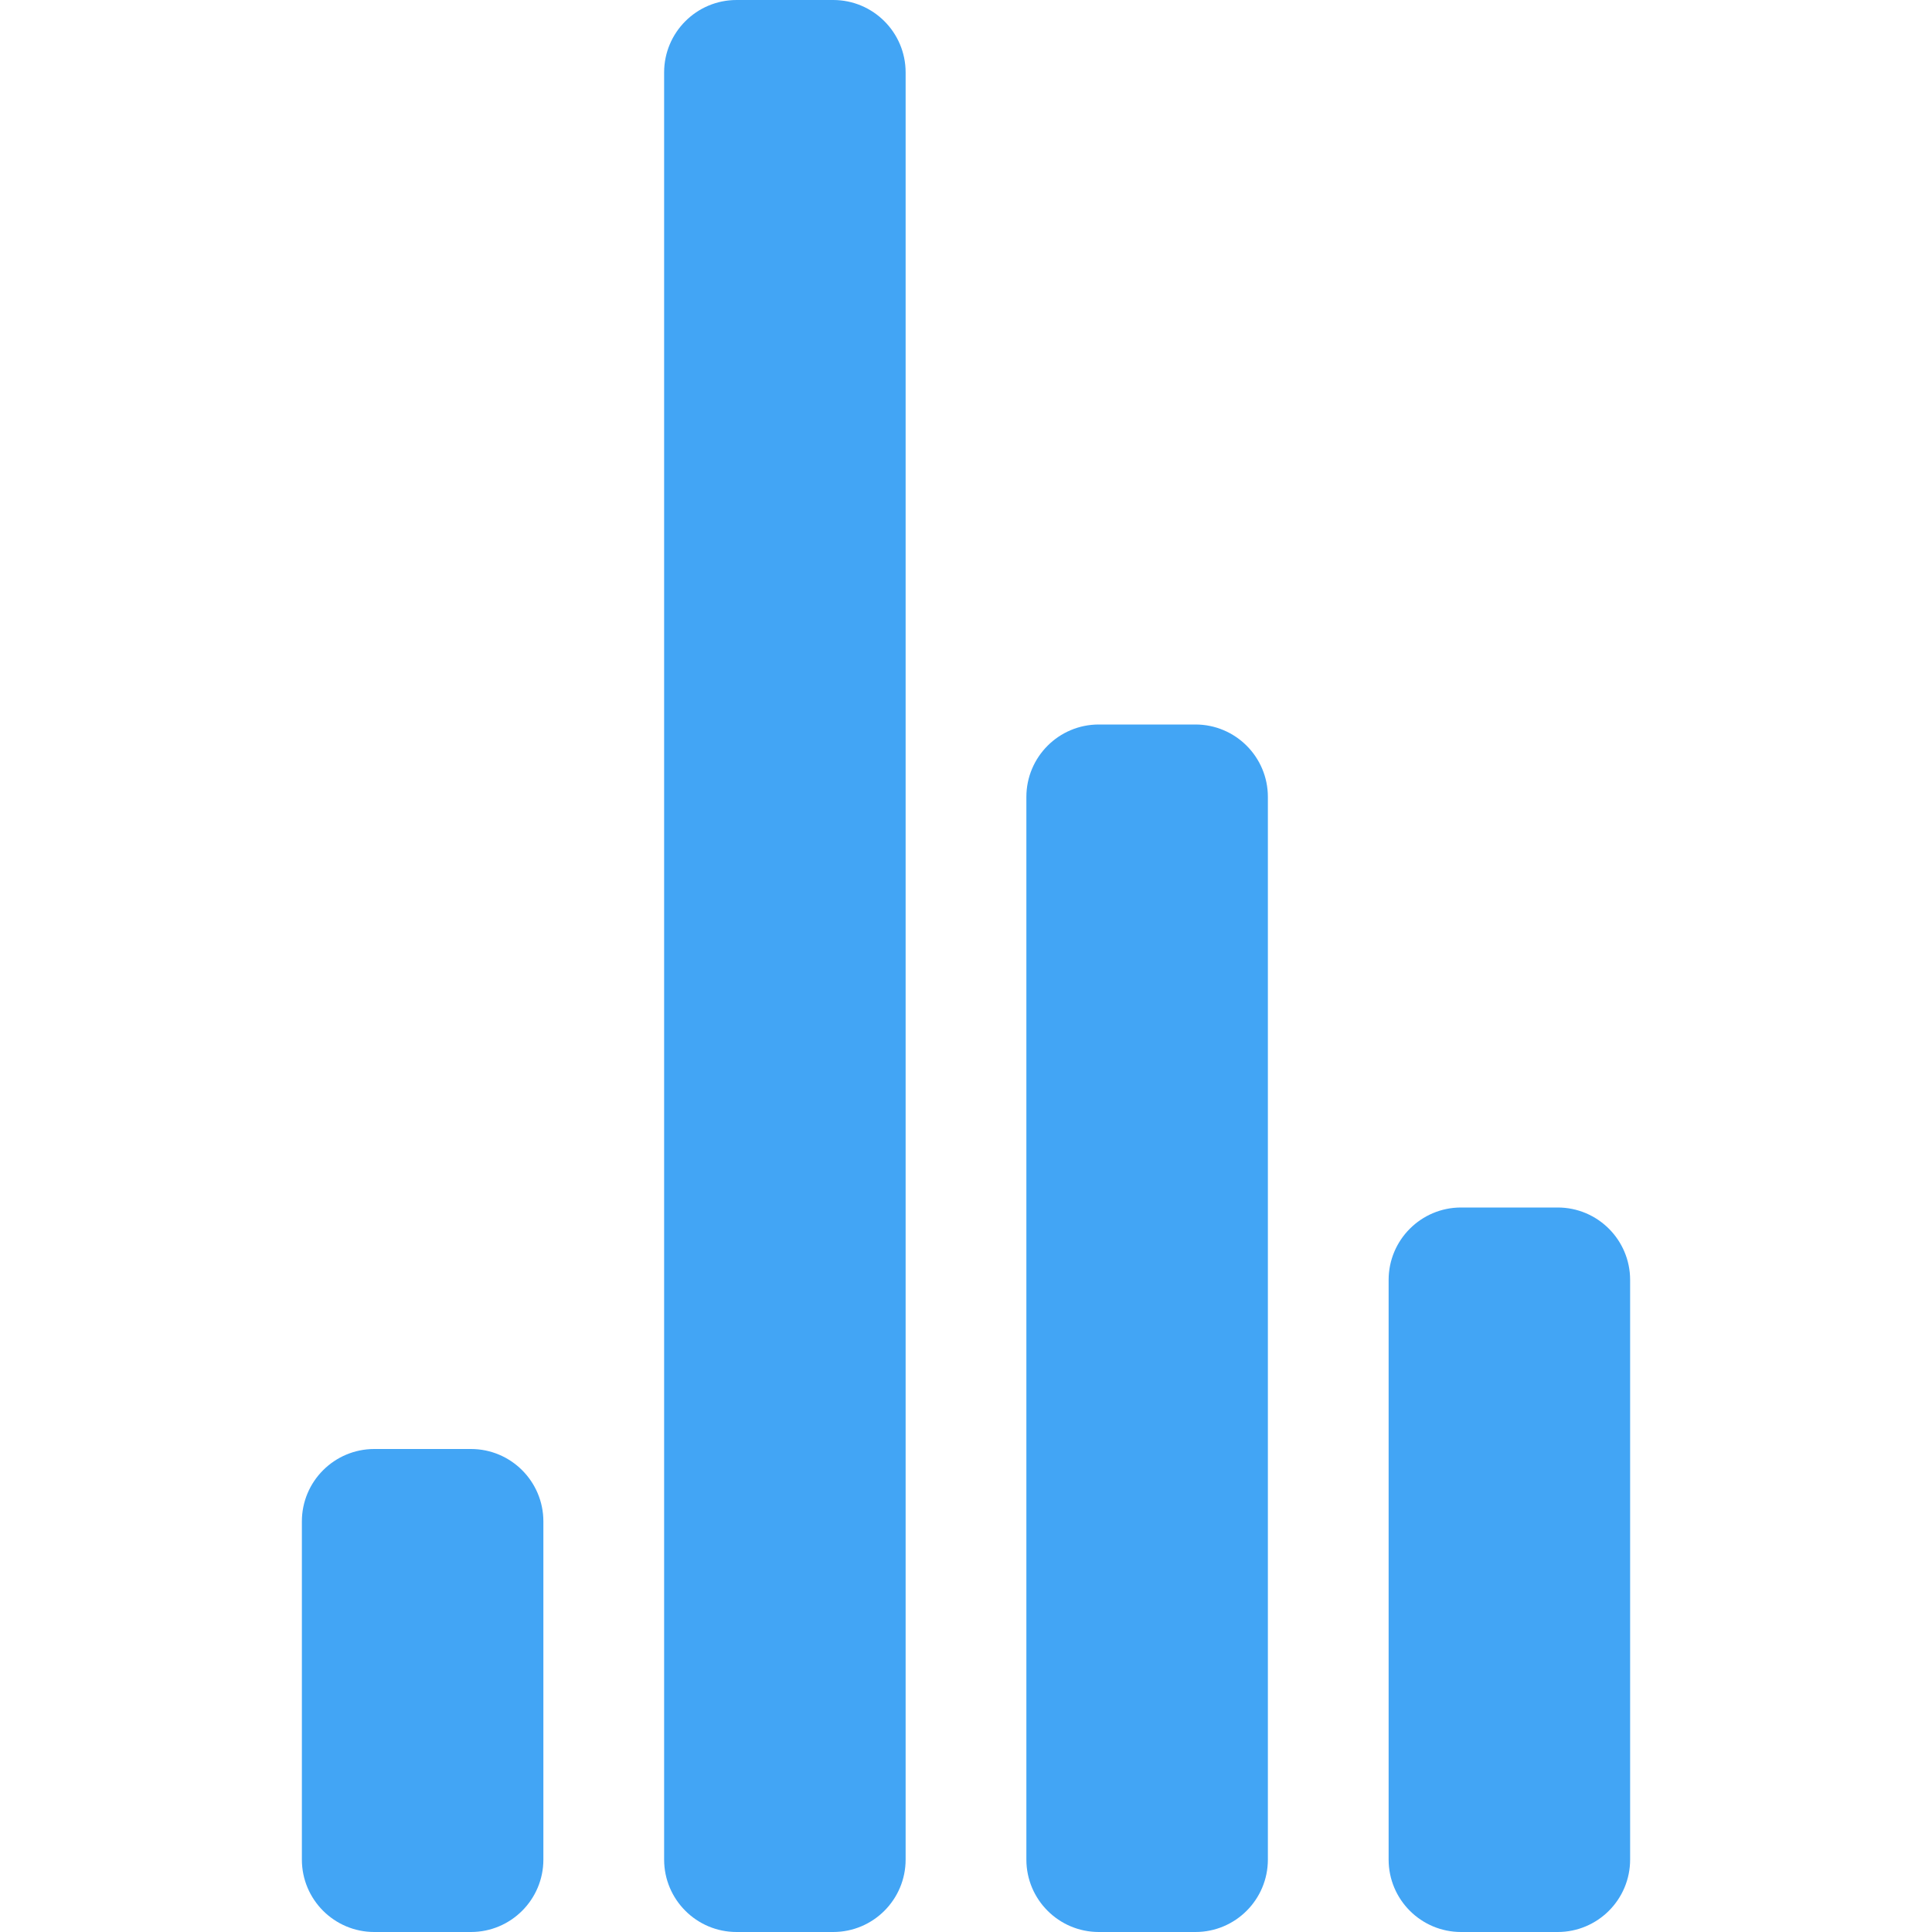
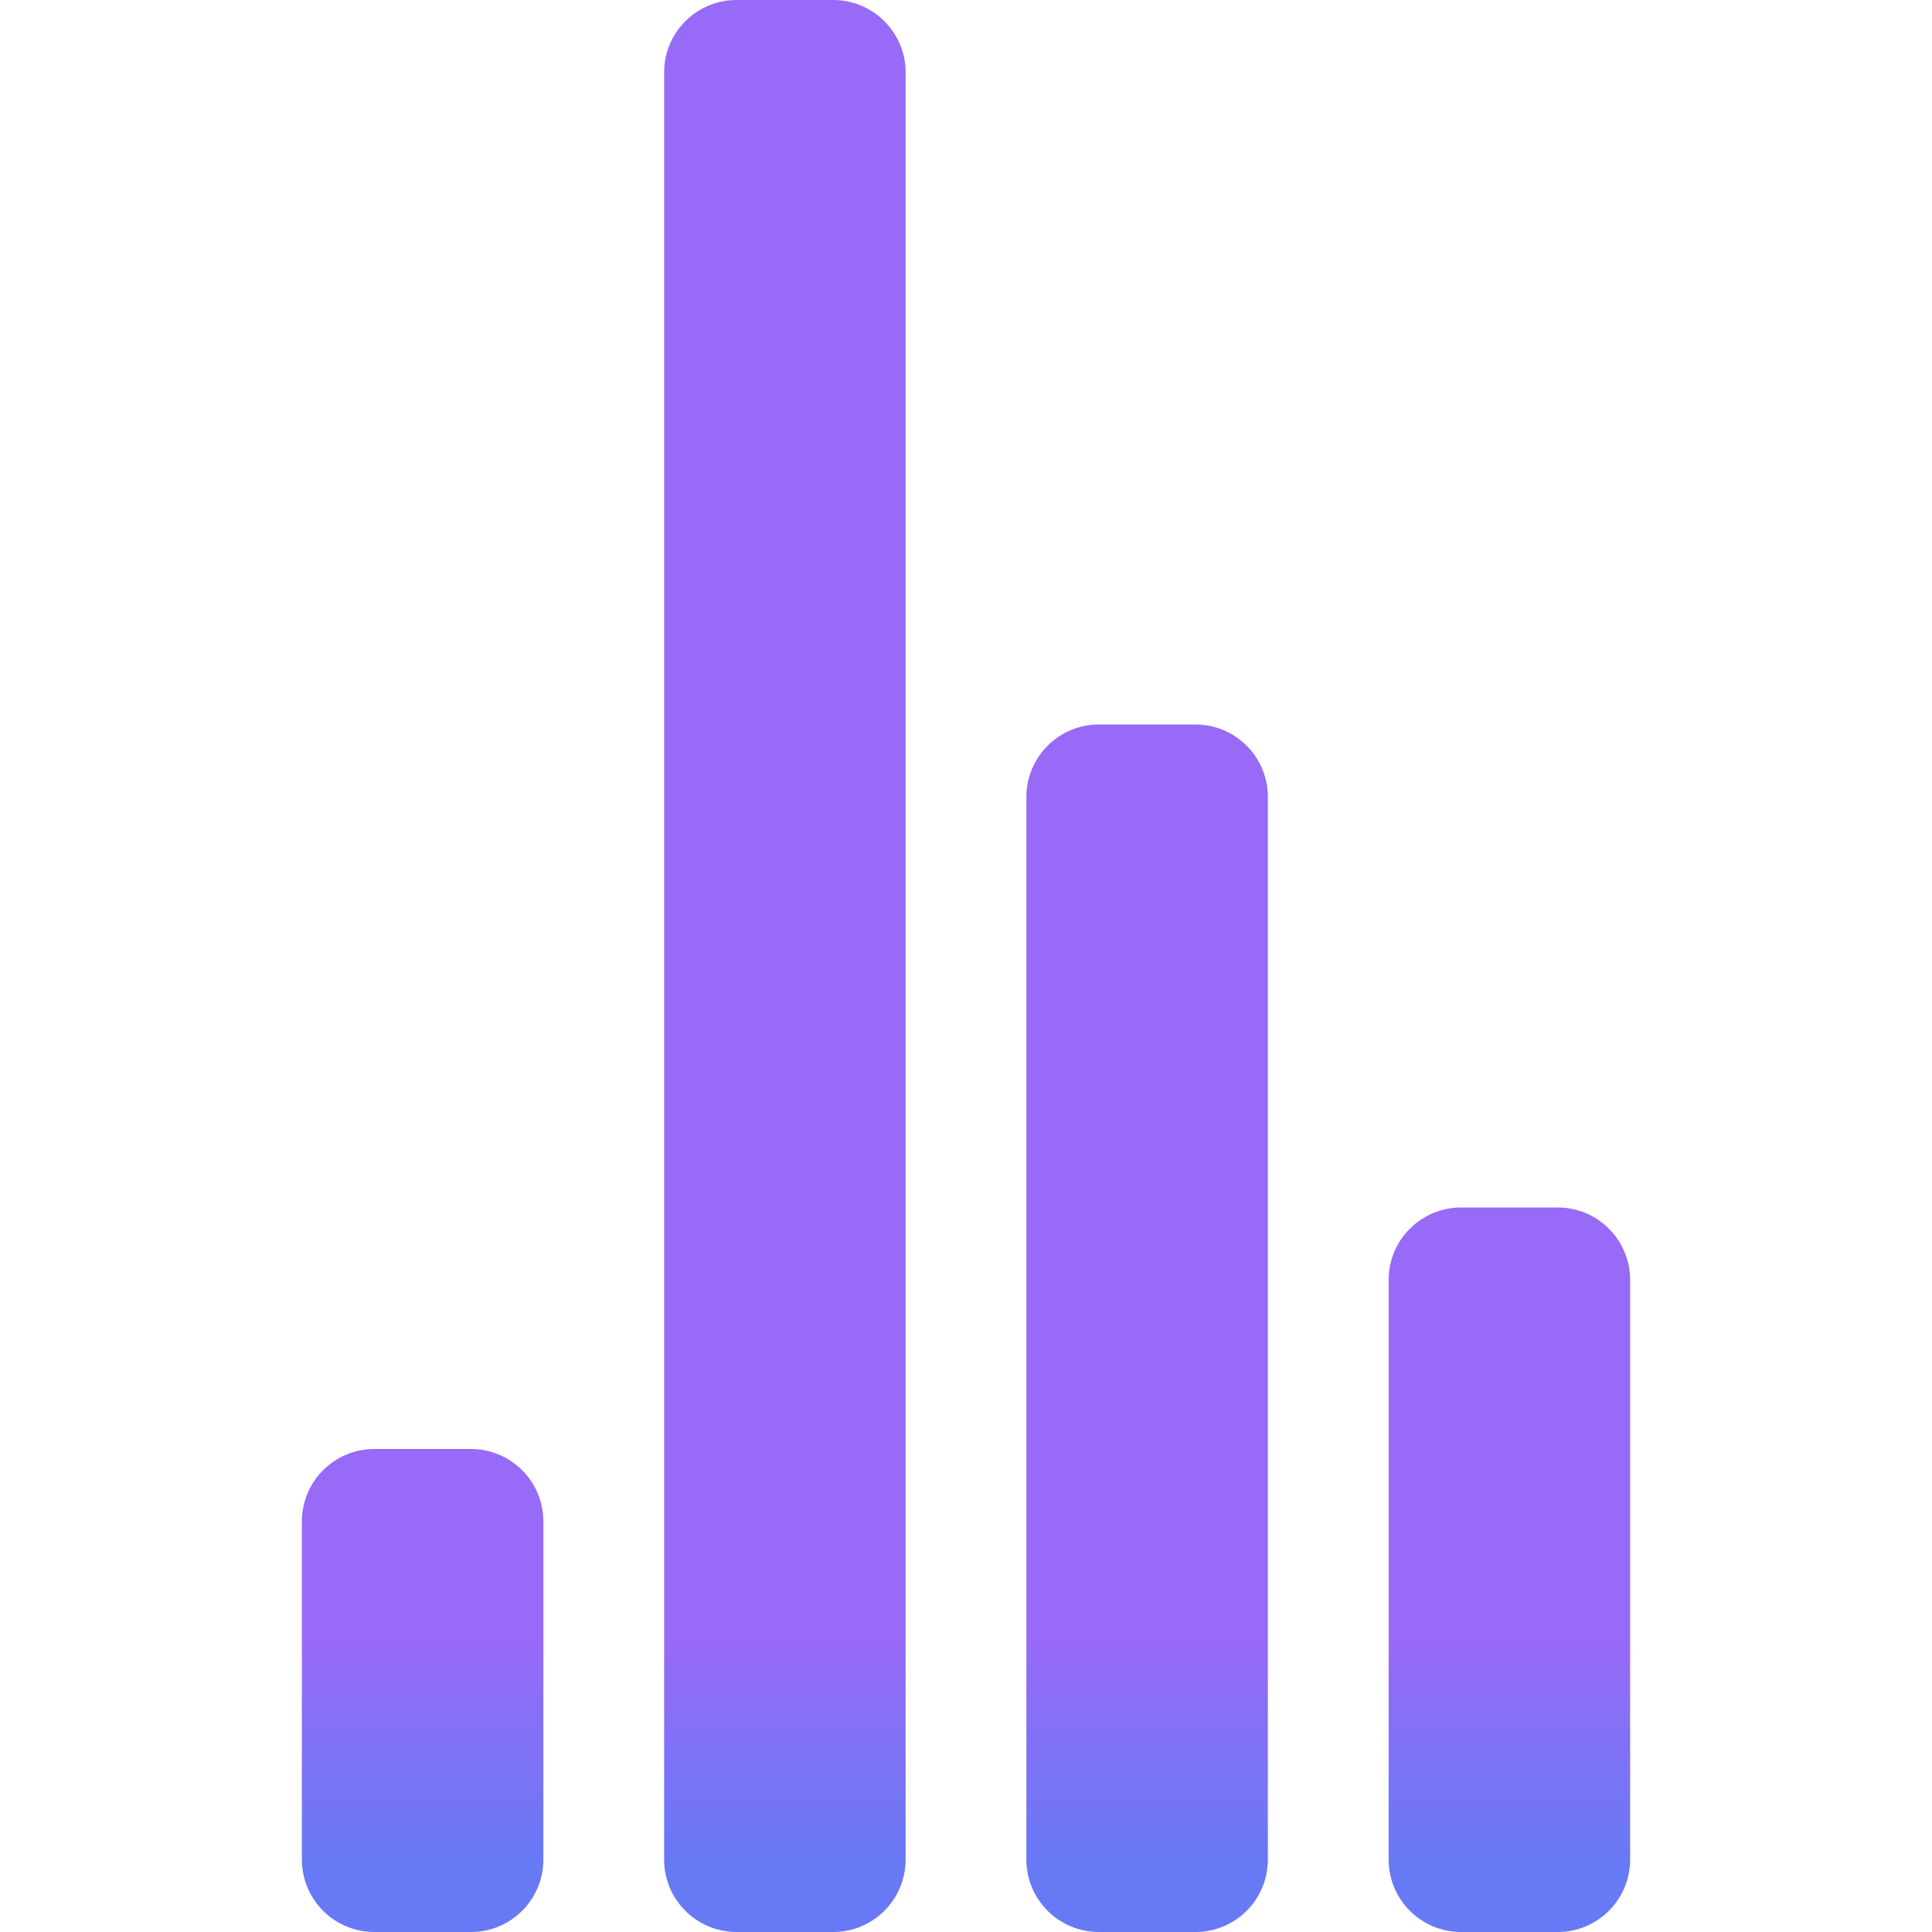
- <svg xmlns="http://www.w3.org/2000/svg" width="14" height="14" viewBox="0 0 55 80" fill="#42A5F5">
+ <svg xmlns="http://www.w3.org/2000/svg" width="14" height="14" viewBox="0 0 55 80" fill="url(#paint0_linear)">
  <g transform="matrix(1 0 0 -1 0 80)">
    <rect width="10" height="20" rx="3">
      <animate attributeName="height" begin="0s" dur="4.3s" values="20;45;57;80;64;32;66;45;64;23;66;13;64;56;34;34;2;23;76;79;20" calcMode="linear" repeatCount="indefinite" />
    </rect>
    <rect x="15" width="10" height="80" rx="3">
      <animate attributeName="height" begin="0s" dur="2s" values="80;55;33;5;75;23;73;33;12;14;60;80" calcMode="linear" repeatCount="indefinite" />
    </rect>
    <rect x="30" width="10" height="50" rx="3">
      <animate attributeName="height" begin="0s" dur="1.4s" values="50;34;78;23;56;23;34;76;80;54;21;50" calcMode="linear" repeatCount="indefinite" />
    </rect>
    <rect x="45" width="10" height="30" rx="3">
      <animate attributeName="height" begin="0s" dur="2s" values="30;45;13;80;56;72;45;76;34;23;67;30" calcMode="linear" repeatCount="indefinite" />
    </rect>
  </g>
+   <defs>
+     <linearGradient id="paint0_linear" x1="8" y1="3" x2="8" y2="12" gradientUnits="userSpaceOnUse">
+       <stop stop-color="#6879F5" />
+       <stop offset="1" stop-color="#976AF7" />
+     </linearGradient>
+   </defs>
</svg>
